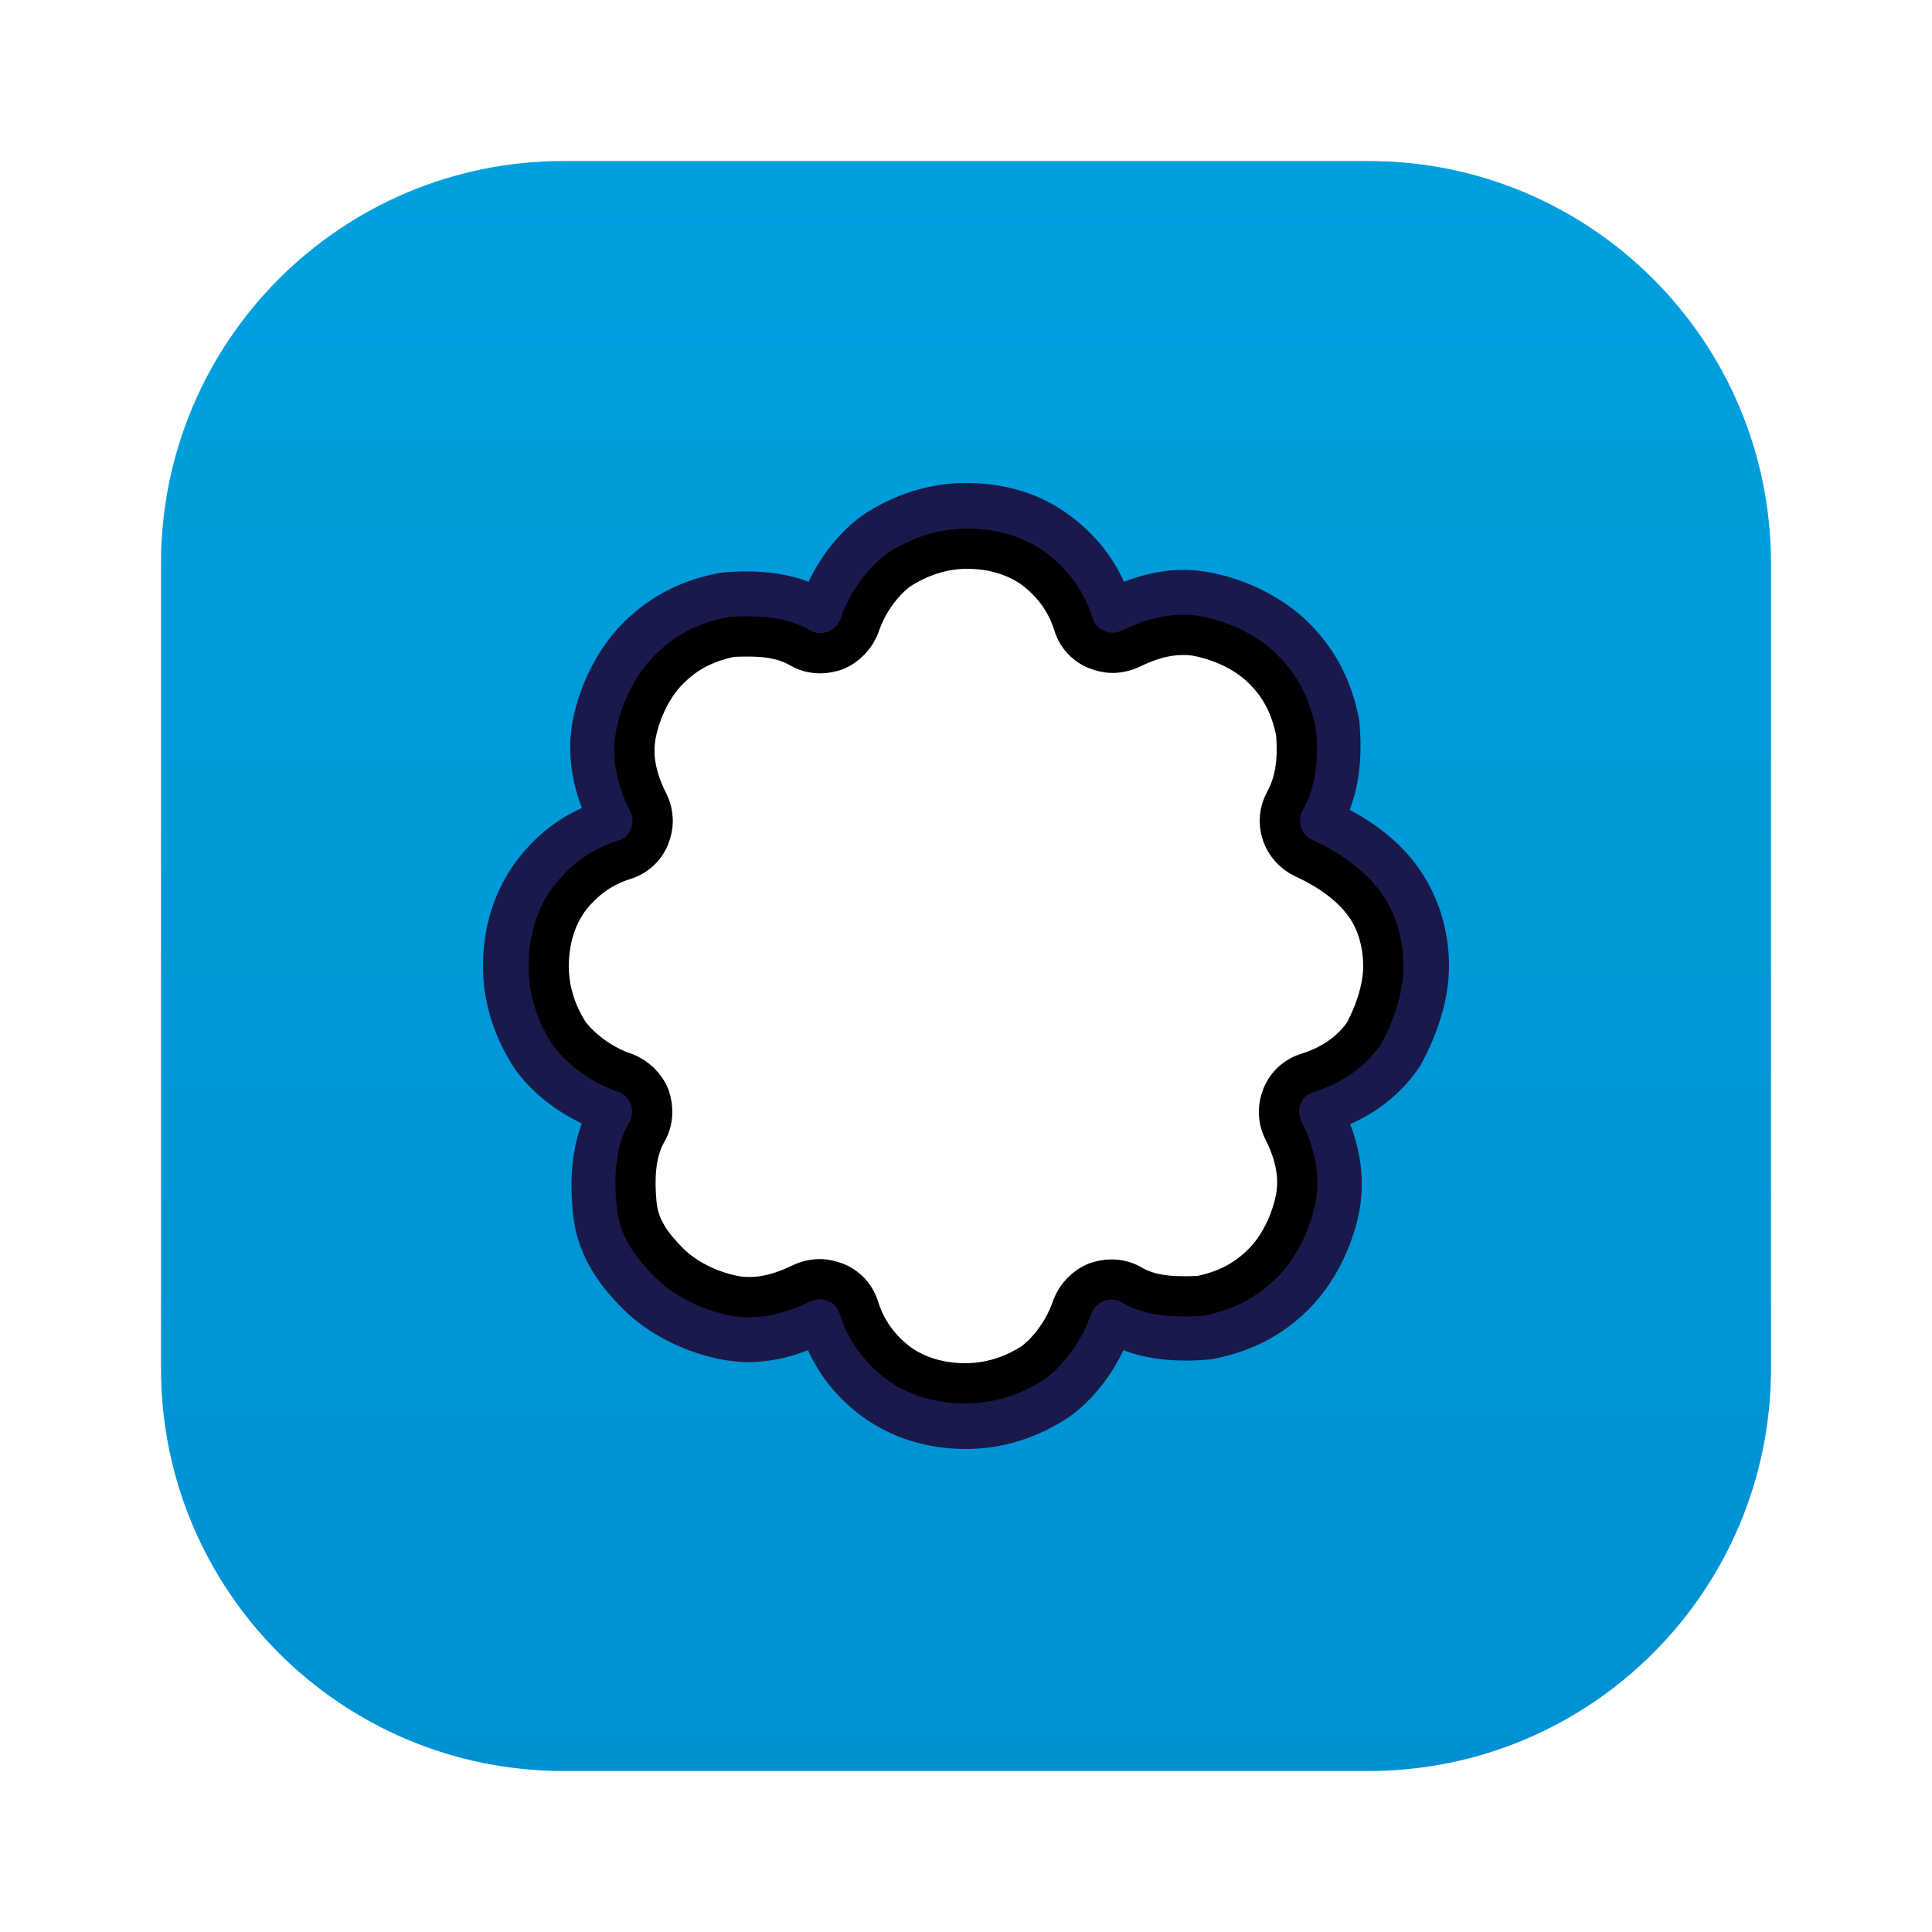
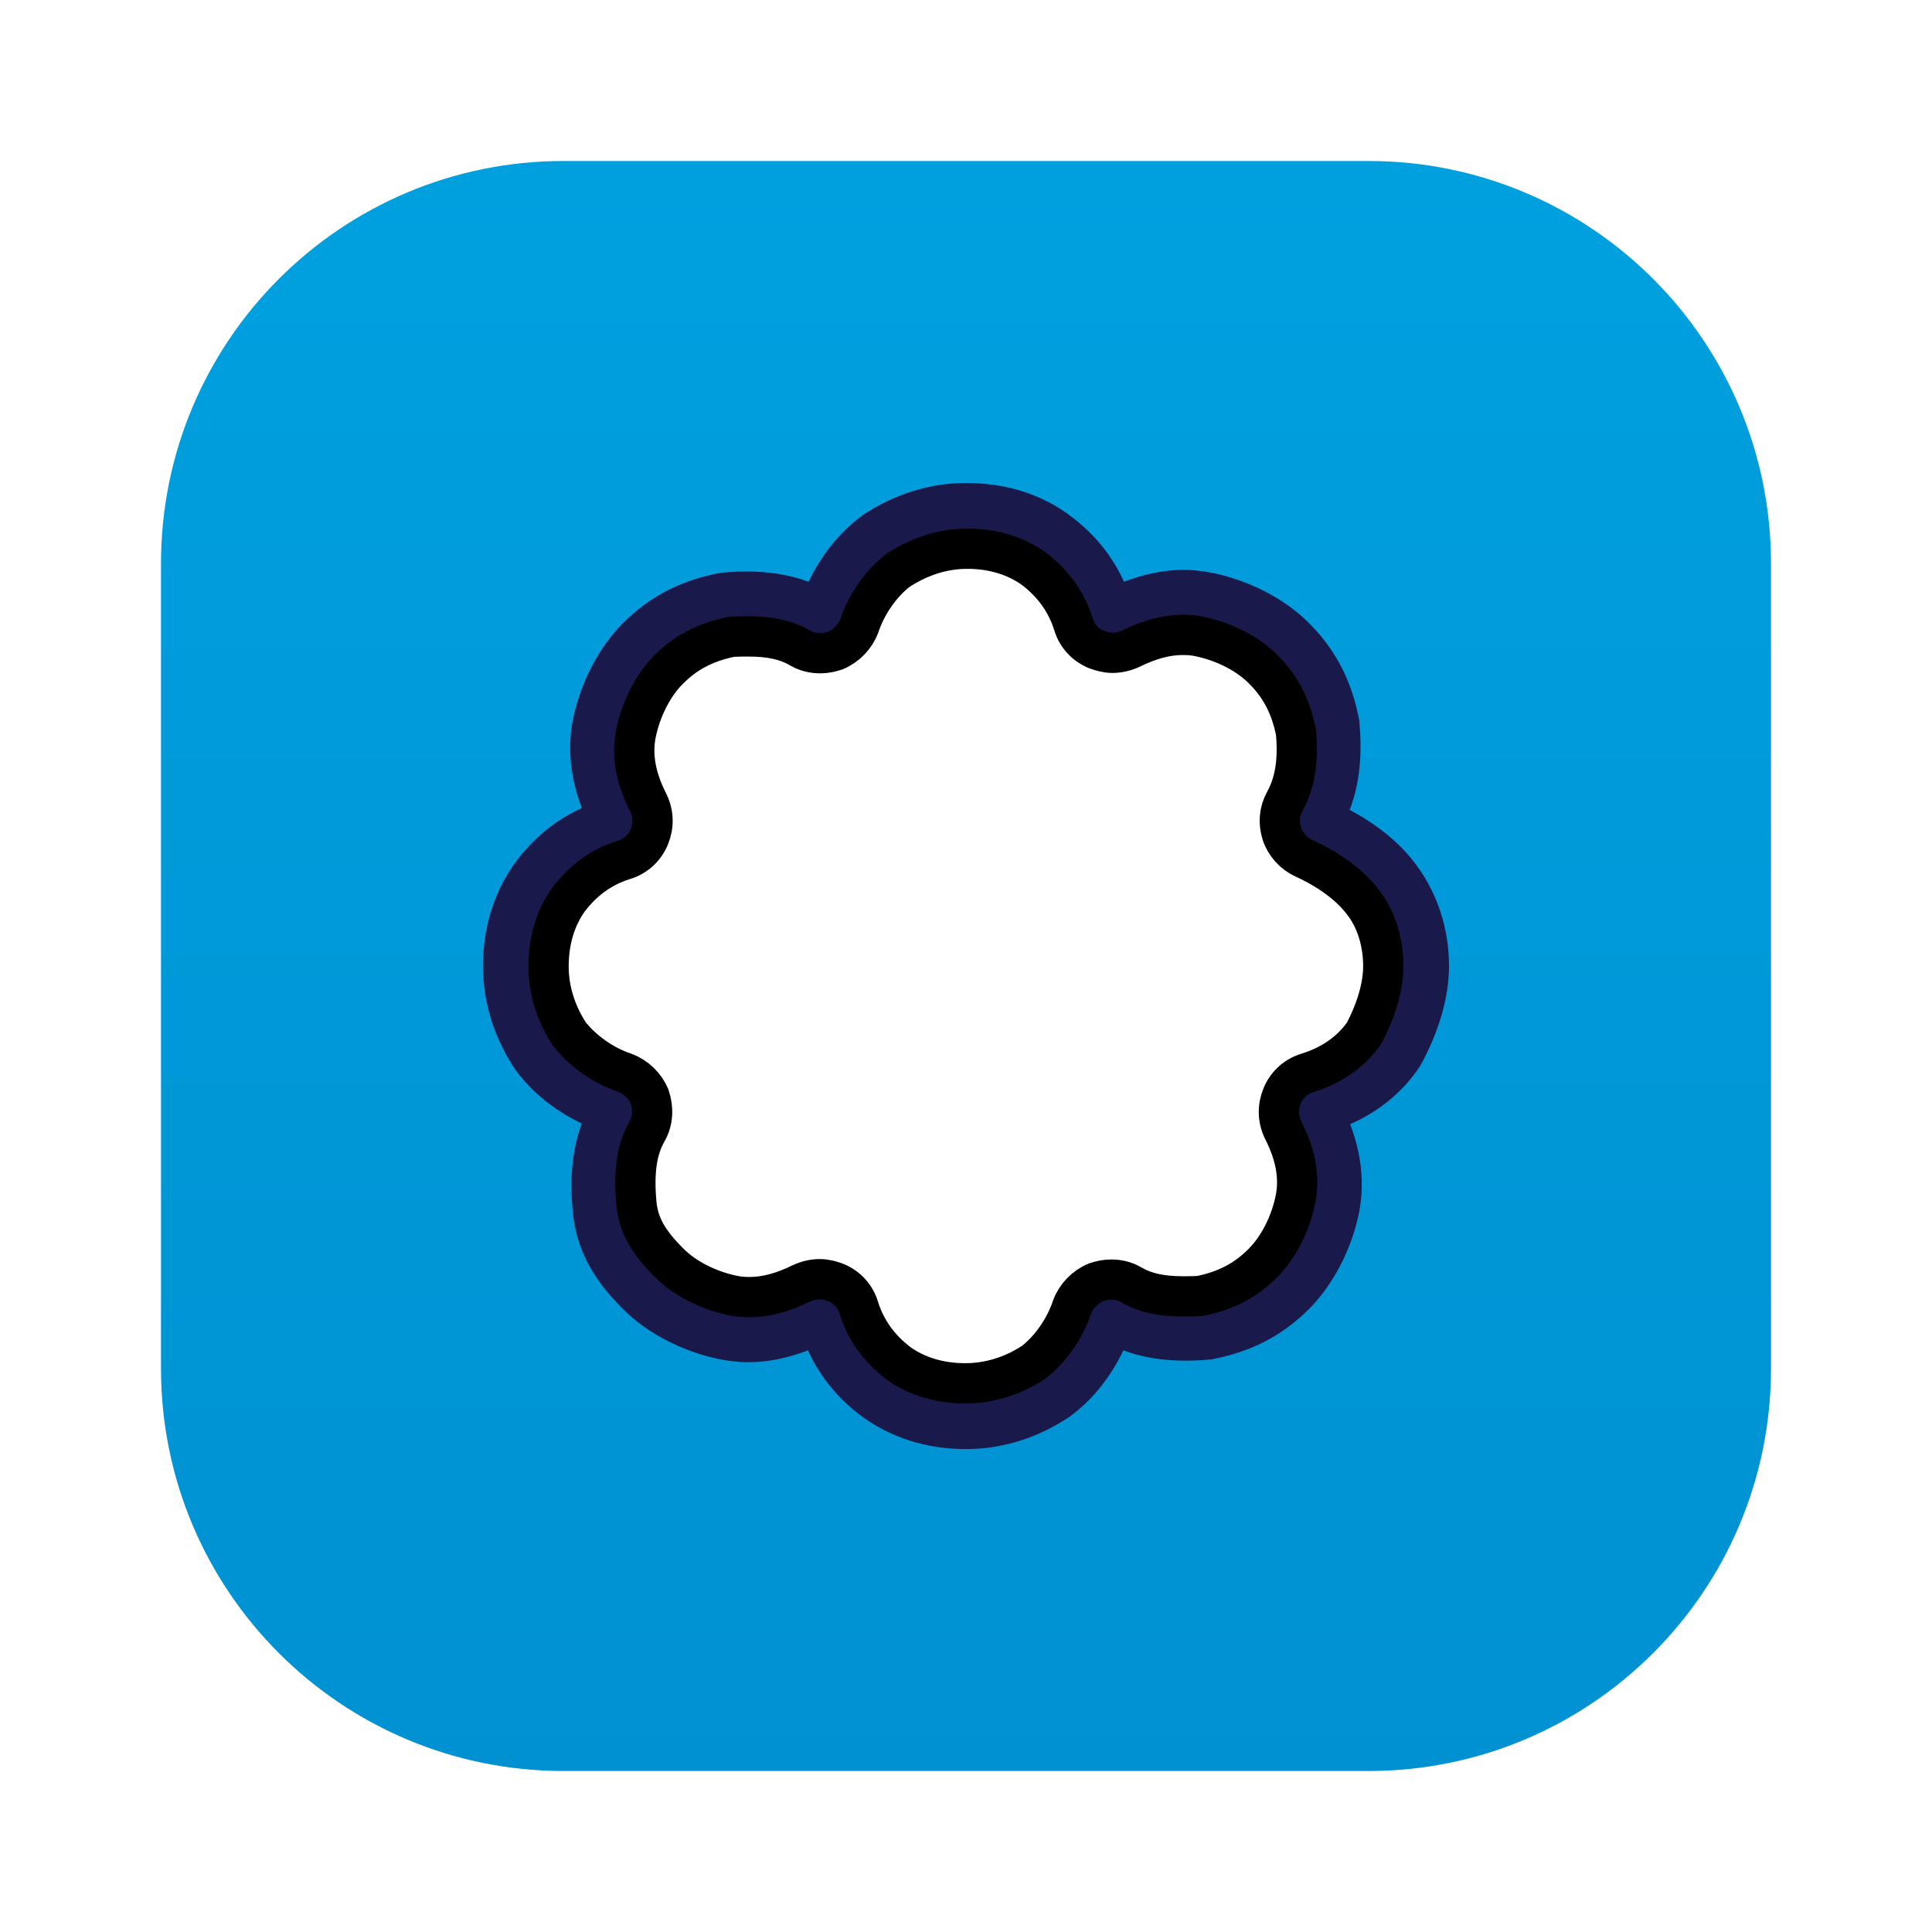
- <svg xmlns="http://www.w3.org/2000/svg" class="icon" viewBox="0 0 48 48" fill="none">
-   <rect width="48" height="48" fill="white" />
-   <rect x="4" y="4" width="40" height="40" rx="10" fill="url(#paint0_linear)" />
-   <path d="M21.432 12.8C22.226 12.271 23.104 12 24 12C24.97 12 25.862 12.264 26.59 12.815C27.16 13.239 27.624 13.786 27.925 14.454C28.414 14.265 28.912 14.158 29.419 14.158C29.663 14.158 29.907 14.193 30.123 14.234L30.13 14.235C31.005 14.414 31.899 14.856 32.521 15.479C33.243 16.2 33.597 17.002 33.766 17.876L33.771 17.9L33.773 17.925C33.839 18.683 33.8 19.42 33.533 20.12C34.146 20.447 34.752 20.896 35.187 21.489C35.732 22.221 36 23.11 36 24C36 24.823 35.718 25.689 35.298 26.456L35.289 26.473L35.278 26.49C34.842 27.148 34.231 27.627 33.545 27.928C33.816 28.642 33.911 29.374 33.766 30.124L33.765 30.13C33.586 31.005 33.144 31.899 32.521 32.521C31.8 33.243 30.998 33.597 30.124 33.766L30.103 33.77L30.081 33.772C29.873 33.793 29.666 33.803 29.458 33.803C28.927 33.803 28.406 33.733 27.91 33.547C27.616 34.167 27.168 34.762 26.585 35.188L26.577 35.194L26.568 35.2C25.774 35.73 24.896 36 24 36C23.033 36 22.146 35.723 21.415 35.188L21.412 35.186C20.841 34.763 20.377 34.215 20.075 33.546C19.586 33.735 19.088 33.842 18.581 33.842C18.337 33.842 18.093 33.807 17.877 33.766L17.87 33.765C16.995 33.586 16.101 33.144 15.479 32.521C14.787 31.83 14.317 31.098 14.227 30.075C14.162 29.329 14.198 28.602 14.455 27.911C13.834 27.617 13.238 27.168 12.812 26.585L12.806 26.577L12.8 26.568C12.271 25.774 12 24.896 12 24C12 23.033 12.277 22.146 12.812 21.415L12.814 21.412C13.238 20.841 13.786 20.375 14.456 20.074C14.184 19.36 14.089 18.627 14.234 17.876L14.235 17.87C14.414 16.995 14.856 16.101 15.479 15.479C16.2 14.757 17.002 14.402 17.876 14.234L17.897 14.23L17.919 14.228C18.127 14.207 18.334 14.197 18.542 14.197C19.073 14.197 19.594 14.267 20.09 14.453C20.384 13.832 20.832 13.238 21.415 12.812L21.423 12.806L21.432 12.8Z" fill="#19194B" />
-   <path d="M24.024 13.632C24.677 13.632 25.246 13.812 25.691 14.134C26.174 14.504 26.496 14.959 26.667 15.499C26.752 15.793 26.96 16.02 27.235 16.134C27.358 16.181 27.5 16.219 27.642 16.219C27.794 16.219 27.955 16.181 28.097 16.115C28.561 15.887 28.978 15.774 29.386 15.774C29.528 15.774 29.66 15.783 29.793 15.812C30.399 15.935 31.005 16.238 31.394 16.636C31.811 17.053 32.066 17.537 32.199 18.191C32.265 18.92 32.17 19.451 31.924 19.906C31.782 20.162 31.763 20.446 31.848 20.711C31.934 20.977 32.142 21.204 32.388 21.318C33.032 21.612 33.544 21.991 33.866 22.417C34.198 22.844 34.368 23.412 34.368 24.009C34.368 24.512 34.188 25.118 33.885 25.677C33.478 26.256 32.909 26.521 32.493 26.654C32.199 26.739 31.972 26.947 31.858 27.222C31.744 27.497 31.744 27.8 31.886 28.085C32.199 28.701 32.294 29.26 32.19 29.791C32.066 30.397 31.763 31.004 31.365 31.392C30.948 31.809 30.465 32.065 29.812 32.198C29.66 32.207 29.518 32.207 29.386 32.207C28.864 32.207 28.448 32.122 28.097 31.913C27.946 31.828 27.785 31.79 27.605 31.79C27.482 31.79 27.349 31.819 27.235 31.857C26.96 31.97 26.743 32.198 26.638 32.472C26.458 33.013 26.098 33.525 25.682 33.847C25.161 34.188 24.583 34.368 23.986 34.368C23.332 34.368 22.764 34.188 22.319 33.866C21.836 33.496 21.514 33.041 21.343 32.501C21.258 32.207 21.049 31.98 20.775 31.866C20.652 31.819 20.509 31.781 20.367 31.781C20.216 31.781 20.055 31.819 19.913 31.885C19.448 32.112 19.032 32.226 18.624 32.226C18.482 32.226 18.35 32.217 18.217 32.188C17.611 32.065 17.005 31.762 16.616 31.364C16.086 30.833 15.858 30.416 15.811 29.876C15.745 29.118 15.82 28.558 16.076 28.113C16.228 27.848 16.237 27.535 16.142 27.251C16.029 26.976 15.802 26.758 15.527 26.654C14.987 26.474 14.485 26.113 14.153 25.696C13.812 25.175 13.632 24.597 13.632 24.009C13.632 23.355 13.812 22.787 14.134 22.341C14.504 21.858 14.958 21.536 15.498 21.365C15.792 21.28 16.019 21.072 16.133 20.797C16.247 20.522 16.247 20.219 16.105 19.934C15.792 19.318 15.697 18.759 15.802 18.228C15.925 17.622 16.228 17.015 16.626 16.627C17.042 16.21 17.526 15.954 18.179 15.821C18.331 15.812 18.473 15.812 18.605 15.812H18.605C19.126 15.812 19.543 15.897 19.894 16.105C20.045 16.191 20.206 16.229 20.386 16.229C20.509 16.229 20.642 16.2 20.756 16.162C21.03 16.049 21.248 15.821 21.353 15.546C21.532 15.006 21.892 14.494 22.309 14.172C22.859 13.812 23.446 13.632 24.024 13.632Z" fill="white" />
-   <path d="M24.024 13.632C24.677 13.632 25.246 13.812 25.691 14.134C26.174 14.504 26.496 14.959 26.667 15.499C26.752 15.793 26.96 16.02 27.235 16.134C27.358 16.181 27.5 16.219 27.642 16.219C27.794 16.219 27.955 16.181 28.097 16.115C28.561 15.887 28.978 15.774 29.386 15.774C29.528 15.774 29.66 15.783 29.793 15.812C30.399 15.935 31.005 16.238 31.394 16.636C31.811 17.053 32.066 17.537 32.199 18.191C32.265 18.92 32.17 19.451 31.924 19.906C31.782 20.162 31.763 20.446 31.848 20.711C31.934 20.977 32.142 21.204 32.388 21.318C33.032 21.612 33.544 21.991 33.866 22.417C34.198 22.844 34.368 23.412 34.368 24.009C34.368 24.512 34.188 25.118 33.885 25.677C33.478 26.256 32.909 26.521 32.493 26.654C32.199 26.739 31.972 26.947 31.858 27.222C31.744 27.497 31.744 27.8 31.886 28.085C32.199 28.701 32.294 29.26 32.19 29.791C32.066 30.397 31.763 31.004 31.365 31.392C30.948 31.809 30.465 32.065 29.812 32.198C29.66 32.207 29.518 32.207 29.386 32.207C28.864 32.207 28.448 32.122 28.097 31.913C27.946 31.828 27.785 31.79 27.605 31.79C27.482 31.79 27.349 31.819 27.235 31.857C26.96 31.97 26.743 32.198 26.638 32.472C26.458 33.013 26.098 33.525 25.682 33.847C25.161 34.188 24.583 34.368 23.986 34.368C23.332 34.368 22.764 34.188 22.319 33.866C21.836 33.496 21.514 33.041 21.343 32.501C21.258 32.207 21.049 31.98 20.775 31.866C20.652 31.819 20.509 31.781 20.367 31.781C20.216 31.781 20.055 31.819 19.913 31.885C19.448 32.112 19.032 32.226 18.624 32.226C18.482 32.226 18.35 32.217 18.217 32.188C17.611 32.065 17.005 31.762 16.616 31.364C16.086 30.833 15.858 30.416 15.811 29.876C15.745 29.118 15.82 28.558 16.076 28.113C16.228 27.848 16.237 27.535 16.142 27.251C16.029 26.976 15.802 26.758 15.527 26.654C14.987 26.474 14.485 26.113 14.153 25.696C13.812 25.175 13.632 24.597 13.632 24.009C13.632 23.355 13.812 22.787 14.134 22.341C14.504 21.858 14.958 21.536 15.498 21.365C15.792 21.28 16.019 21.072 16.133 20.797C16.247 20.522 16.247 20.219 16.105 19.934C15.792 19.318 15.697 18.759 15.802 18.228C15.925 17.622 16.228 17.015 16.626 16.627C17.042 16.21 17.526 15.954 18.179 15.821C18.331 15.812 18.473 15.812 18.605 15.812H18.605C19.126 15.812 19.543 15.897 19.894 16.105C20.045 16.191 20.206 16.229 20.386 16.229C20.509 16.229 20.642 16.2 20.756 16.162C21.03 16.049 21.248 15.821 21.353 15.546C21.532 15.006 21.892 14.494 22.309 14.172C22.859 13.812 23.446 13.632 24.024 13.632Z" stroke="black" />
+ <svg xmlns="http://www.w3.org/2000/svg" class="icon" fill="none" viewBox="0 0 48 48">
+   <rect width="48" height="48" fill="#fff" />
+   <rect x="4" y="4" width="40" height="40" rx="10" fill="url(#a)" />
+   <path d="m21.432 12.8c0.794-0.529 1.673-0.8 2.568-0.8 0.97 0 1.862 0.265 2.59 0.815 0.57 0.423 1.034 0.97 1.335 1.639 0.489-0.189 0.987-0.296 1.494-0.296 0.244 0 0.488 0.035 0.704 0.076l0.006 0.001c0.875 0.179 1.77 0.621 2.392 1.244 0.722 0.722 1.076 1.523 1.245 2.397l0.005 0.024 0.002 0.025c0.067 0.758 0.028 1.495-0.24 2.196 0.613 0.327 1.219 0.776 1.654 1.369 0.545 0.732 0.813 1.62 0.813 2.511 0 0.823-0.282 1.689-0.702 2.456l-0.01 0.018-0.011 0.017c-0.435 0.658-1.046 1.137-1.733 1.438 0.271 0.714 0.366 1.445 0.221 2.196l-0.001 0.005c-0.179 0.875-0.621 1.77-1.244 2.392-0.722 0.722-1.523 1.076-2.397 1.245l-0.021 0.004-0.022 0.002c-0.208 0.021-0.415 0.031-0.623 0.031-0.531 0-1.052-0.07-1.548-0.256-0.294 0.62-0.742 1.215-1.325 1.641l-0.008 0.006-0.009 0.006c-0.794 0.529-1.673 0.8-2.568 0.8-0.967 0-1.854-0.277-2.585-0.812l-0.003-2e-3c-0.57-0.423-1.035-0.971-1.337-1.64-0.489 0.189-0.987 0.296-1.494 0.296-0.244 0-0.488-0.035-0.704-0.076l-0.006-0.001c-0.875-0.179-1.77-0.621-2.392-1.244-0.691-0.691-1.161-1.424-1.251-2.446-0.066-0.747-0.029-1.473 0.228-2.164-0.621-0.294-1.217-0.743-1.643-1.326l-0.006-0.008-0.006-0.009c-0.529-0.794-0.8-1.673-0.8-2.568 0-0.967 0.277-1.854 0.812-2.585l2e-3 -0.003c0.424-0.571 0.972-1.036 1.642-1.338-0.272-0.714-0.367-1.447-0.222-2.198l0.001-0.005c0.179-0.875 0.621-1.77 1.244-2.392 0.722-0.722 1.523-1.076 2.397-1.245l0.021-0.004 0.022-0.002c0.208-0.021 0.415-0.031 0.623-0.031 0.531 0 1.052 0.07 1.548 0.256 0.294-0.62 0.742-1.215 1.325-1.641l0.008-0.006 0.009-0.006z" fill="#19194B" />
+   <path d="m24.024 13.632c0.654 0 1.222 0.18 1.667 0.502 0.483 0.37 0.805 0.825 0.976 1.365 0.085 0.294 0.294 0.521 0.568 0.635 0.123 0.047 0.265 0.085 0.407 0.085 0.152 0 0.313-0.038 0.455-0.104 0.464-0.228 0.881-0.341 1.288-0.341 0.142 0 0.275 0.009 0.407 0.038 0.606 0.123 1.213 0.426 1.601 0.825 0.417 0.417 0.673 0.9 0.805 1.554 0.066 0.73-0.028 1.26-0.275 1.715-0.142 0.256-0.161 0.54-0.076 0.806 0.085 0.265 0.294 0.493 0.54 0.607 0.644 0.294 1.156 0.673 1.478 1.099 0.332 0.426 0.502 0.995 0.502 1.592 0 0.502-0.18 1.109-0.483 1.668-0.407 0.578-0.976 0.844-1.393 0.976-0.294 0.085-0.521 0.294-0.635 0.569s-0.114 0.578 0.028 0.862c0.313 0.616 0.407 1.175 0.303 1.706-0.123 0.607-0.426 1.213-0.824 1.602-0.417 0.417-0.9 0.673-1.554 0.806-0.152 0.009-0.294 0.009-0.426 0.009-0.521 0-0.938-0.085-1.288-0.294-0.152-0.085-0.313-0.123-0.493-0.123-0.123 0-0.256 0.028-0.369 0.066-0.275 0.114-0.493 0.341-0.597 0.616-0.18 0.54-0.54 1.052-0.957 1.374-0.521 0.341-1.099 0.521-1.696 0.521-0.654 0-1.222-0.18-1.667-0.502-0.483-0.37-0.805-0.825-0.976-1.365-0.085-0.294-0.294-0.521-0.568-0.635-0.123-0.047-0.265-0.085-0.407-0.085-0.152 0-0.313 0.038-0.455 0.104-0.464 0.228-0.881 0.341-1.288 0.341-0.142 0-0.275-0.009-0.407-0.038-0.606-0.123-1.212-0.426-1.601-0.825-0.53-0.531-0.758-0.948-0.805-1.488-0.066-0.758 0.009-1.317 0.265-1.763 0.152-0.265 0.161-0.578 0.066-0.862-0.114-0.275-0.341-0.493-0.616-0.597-0.54-0.18-1.042-0.54-1.374-0.957-0.341-0.521-0.521-1.099-0.521-1.687 0-0.654 0.18-1.222 0.502-1.668 0.369-0.483 0.824-0.806 1.364-0.976 0.294-0.085 0.521-0.294 0.635-0.569 0.114-0.275 0.114-0.578-0.028-0.862-0.313-0.616-0.407-1.175-0.303-1.706 0.123-0.607 0.426-1.213 0.824-1.602 0.417-0.417 0.9-0.673 1.554-0.805 0.151-0.009 0.294-0.009 0.426-0.009 0.521 0 0.938 0.085 1.288 0.294 0.152 0.085 0.313 0.123 0.493 0.123 0.123 0 0.256-0.028 0.369-0.066 0.275-0.114 0.492-0.341 0.597-0.616 0.18-0.54 0.54-1.052 0.957-1.374 0.549-0.36 1.137-0.54 1.715-0.54z" fill="#fff" />
+   <path d="m24.024 13.632c0.654 0 1.222 0.18 1.667 0.502 0.483 0.37 0.805 0.825 0.976 1.365 0.085 0.294 0.294 0.521 0.568 0.635 0.123 0.047 0.265 0.085 0.407 0.085 0.152 0 0.313-0.038 0.455-0.104 0.464-0.228 0.881-0.341 1.288-0.341 0.142 0 0.275 0.009 0.407 0.038 0.606 0.123 1.213 0.426 1.601 0.825 0.417 0.417 0.673 0.9 0.805 1.554 0.066 0.73-0.028 1.26-0.275 1.715-0.142 0.256-0.161 0.54-0.076 0.806 0.085 0.265 0.294 0.493 0.54 0.607 0.644 0.294 1.156 0.673 1.478 1.099 0.332 0.426 0.502 0.995 0.502 1.592 0 0.502-0.18 1.109-0.483 1.668-0.407 0.578-0.976 0.844-1.393 0.976-0.294 0.085-0.521 0.294-0.635 0.569s-0.114 0.578 0.028 0.862c0.313 0.616 0.407 1.175 0.303 1.706-0.123 0.607-0.426 1.213-0.824 1.602-0.417 0.417-0.9 0.673-1.554 0.806-0.152 0.009-0.294 0.009-0.426 0.009-0.521 0-0.938-0.085-1.288-0.294-0.152-0.085-0.313-0.123-0.493-0.123-0.123 0-0.256 0.028-0.369 0.066-0.275 0.114-0.493 0.341-0.597 0.616-0.18 0.54-0.54 1.052-0.957 1.374-0.521 0.341-1.099 0.521-1.696 0.521-0.654 0-1.222-0.18-1.667-0.502-0.483-0.37-0.805-0.825-0.976-1.365-0.085-0.294-0.294-0.521-0.568-0.635-0.123-0.047-0.265-0.085-0.407-0.085-0.152 0-0.313 0.038-0.455 0.104-0.464 0.228-0.881 0.341-1.288 0.341-0.142 0-0.275-0.009-0.407-0.038-0.606-0.123-1.212-0.426-1.601-0.825-0.53-0.531-0.758-0.948-0.805-1.488-0.066-0.758 0.009-1.317 0.265-1.763 0.152-0.265 0.161-0.578 0.066-0.862-0.114-0.275-0.341-0.493-0.616-0.597-0.54-0.18-1.042-0.54-1.374-0.957-0.341-0.521-0.521-1.099-0.521-1.687 0-0.654 0.18-1.222 0.502-1.668 0.369-0.483 0.824-0.806 1.364-0.976 0.294-0.085 0.521-0.294 0.635-0.569 0.114-0.275 0.114-0.578-0.028-0.862-0.313-0.616-0.407-1.175-0.303-1.706 0.123-0.607 0.426-1.213 0.824-1.602 0.417-0.417 0.9-0.673 1.554-0.805 0.151-0.009 0.294-0.009 0.426-0.009 0.521 0 0.938 0.085 1.288 0.294 0.152 0.085 0.313 0.123 0.493 0.123 0.123 0 0.256-0.028 0.369-0.066 0.275-0.114 0.492-0.341 0.597-0.616 0.18-0.54 0.54-1.052 0.957-1.374 0.549-0.36 1.137-0.54 1.715-0.54z" stroke="#000" />
  <defs>
-     <linearGradient id="paint0_linear" x1="24" y1="4" x2="24" y2="101.143" gradientUnits="userSpaceOnUse">
-       <stop stop-color="#00A0DF" />
-       <stop offset="1" stop-color="#007CBF" />
+     <linearGradient id="a" x1="24" x2="24" y1="4" y2="101.14" gradientUnits="userSpaceOnUse">
+       <stop stop-color="#00A0DF" offset="0" />
+       <stop stop-color="#007CBF" offset="1" />
    </linearGradient>
  </defs>
</svg>
